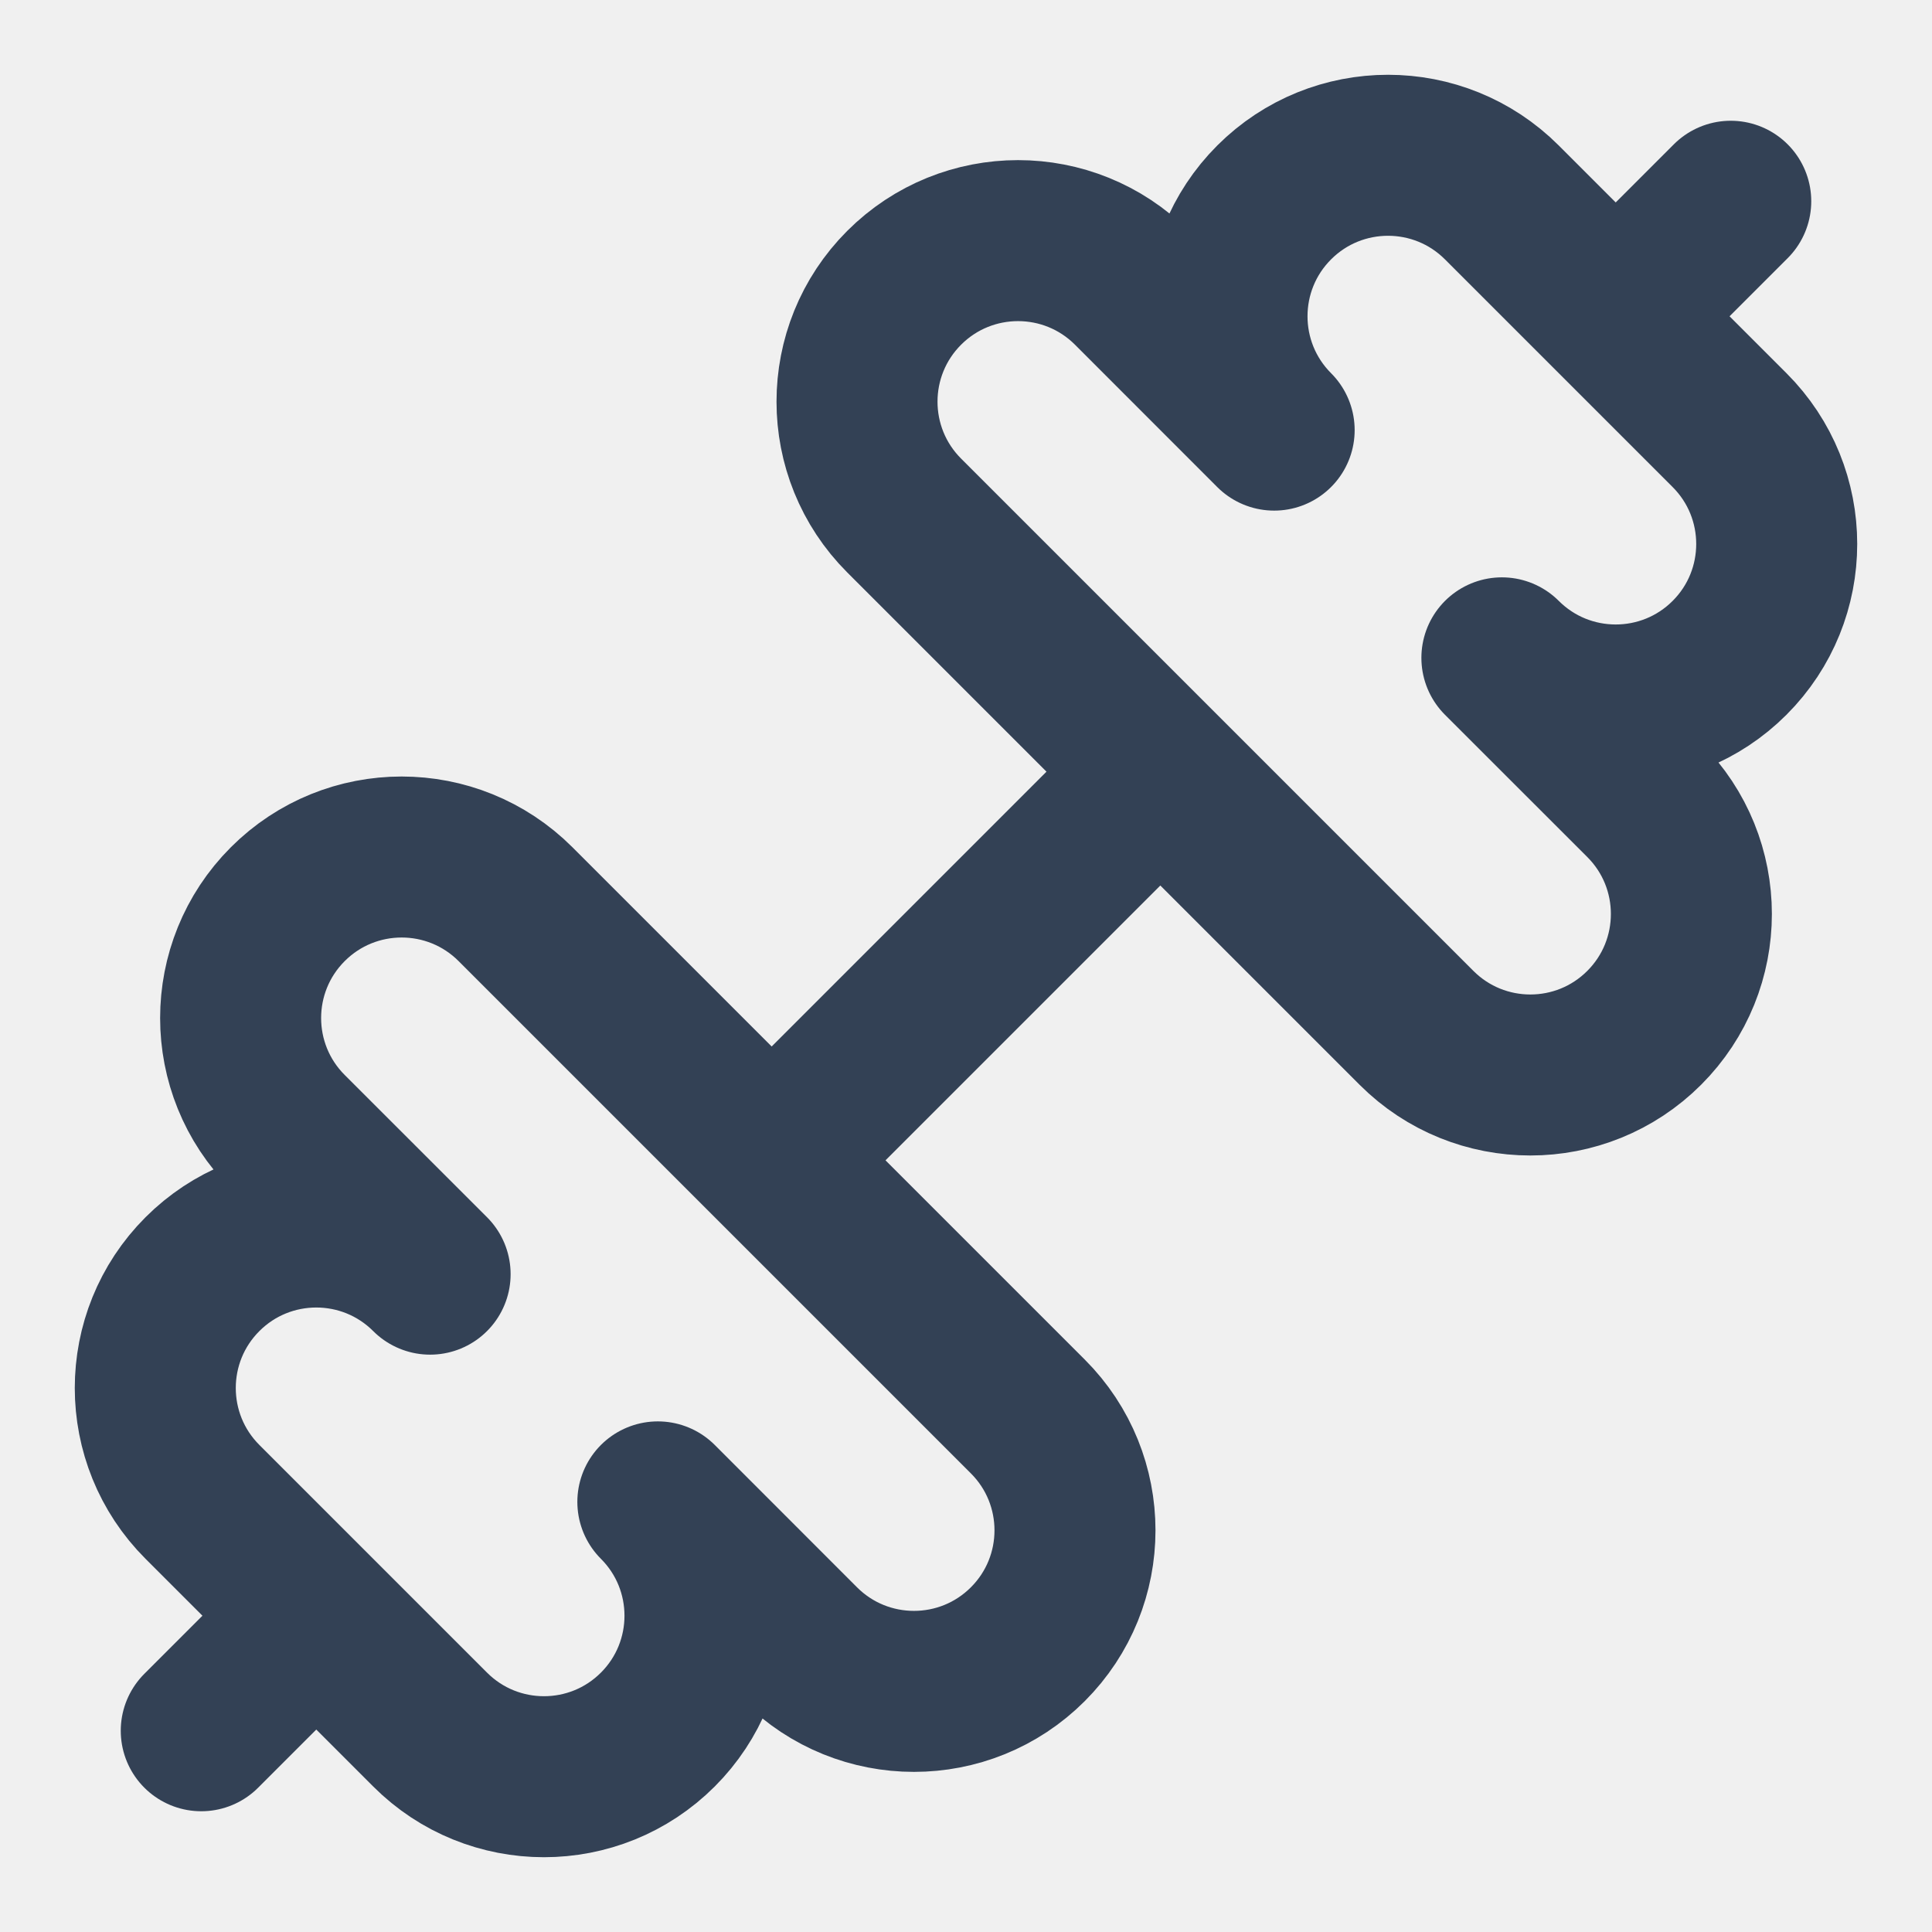
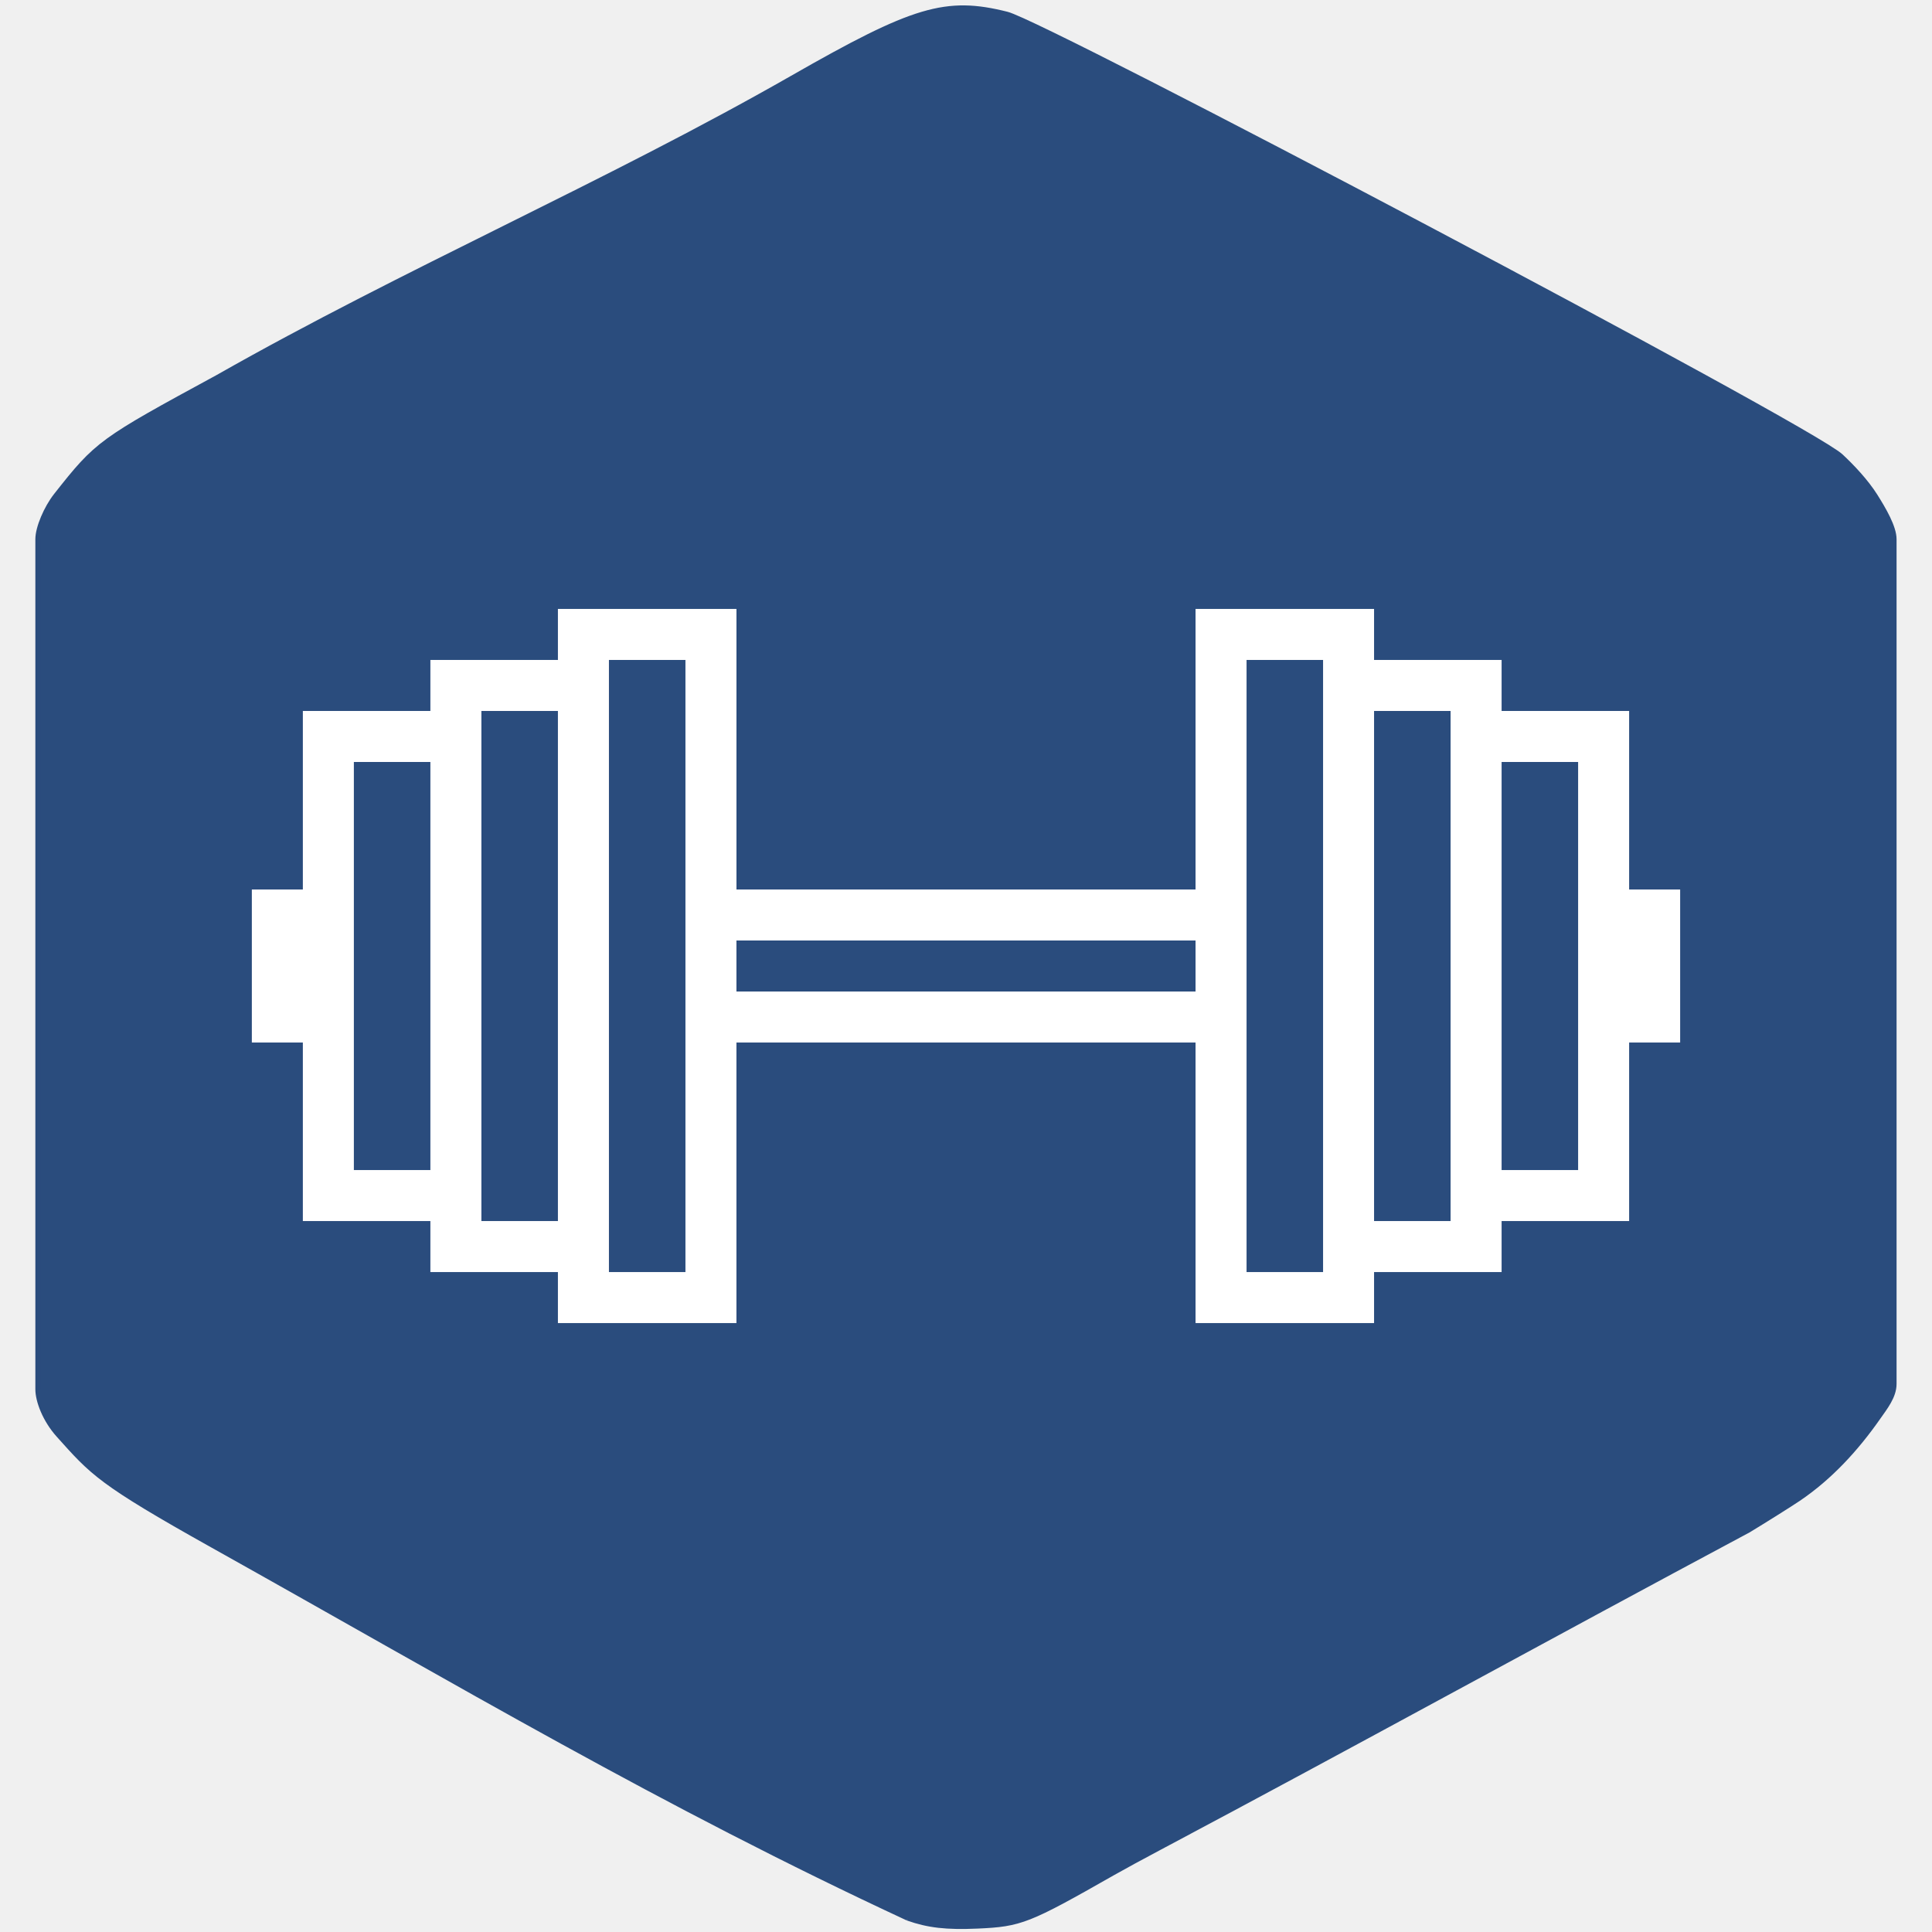
- <svg xmlns="http://www.w3.org/2000/svg" viewBox="0 0 24 24" width="24" height="24" fill="none" stroke="#334155" stroke-width="2" stroke-linecap="round" stroke-linejoin="round">
-   <path fill="none" stroke="#334155" stroke-linecap="round" stroke-linejoin="round" stroke-width="2" d="M17.596 12.768a2 2 0 1 0 2.829-2.829l-1.768-1.767a2 2 0 0 0 2.828-2.829l-2.828-2.828a2 2 0 0 0-2.829 2.828l-1.767-1.768a2 2 0 1 0-2.829 2.829zM2.5 21.5l1.4-1.4M20.1 3.9l1.4-1.4M5.343 21.485a2 2 0 1 0 2.829-2.828l1.767 1.768a2 2 0 1 0 2.829-2.829l-6.364-6.364a2 2 0 1 0-2.829 2.829l1.768 1.767a2 2 0 0 0-2.828 2.829zM9.6 14.4l4.8-4.8" />
+ <svg xmlns="http://www.w3.org/2000/svg" id="svg8" version="1.1" viewBox="0 0 89 89" height="89mm" width="89mm">
+   <defs id="defs2" />
+   <g transform="translate(-77.4249,-67.79374)" id="layer1">
+     <path id="path28-3" d="m 119.245,156.146 c -11.301,-5.252 -20.477,-10.716 -32.027,-17.177 -5.21,-2.914 -5.522,-3.333 -7.089,-5.078 -0.628,-0.7 -0.95,-1.573 -0.95,-2.099 0,-6.256 0,-19.58 0,-19.58 V 92.633 c 0,-0.529 0.389,-1.437 0.837,-2.007 1.906,-2.418 2.039,-2.508 7.456,-5.45 8.609,-4.892 17.882,-8.88 26.459,-13.782 5.602,-3.206 7.07,-3.642 9.879,-2.935 1.789,0.45 36.967,19.013 38.406,20.357 0.513,0.479 1.155,1.152 1.586,1.836 0.384,0.61 0.865,1.428 0.865,1.98 v 19.456 19.456 c 0,0.574 -0.413,1.084 -0.742,1.554 -0.998,1.426 -2.196,2.738 -3.656,3.727 -0.378,0.256 -1.564,1 -2.301,1.447 -9.402,5.026 -18.581,10.081 -27.114,14.612 -0.772,0.409 -1.748,0.94 -2.169,1.18 -3.908,2.225 -4.245,2.358 -6.229,2.447 -1.426,0.064 -2.274,-0.033 -3.213,-0.366 z" style="fill:#2a4c7d;fill-opacity:1;stroke:#2a4c7d;stroke-width:0.251;stroke-opacity:1" />
+     <path style="fill:#ffffff;stroke-width:2.35" id="path981" fill="#000000" d="m 103.126,95.845 v 2.35 h -5.875 v 2.35 h -5.875 v 8.224 h -2.35 v 7.05 h 2.35 v 8.224 h 5.875 v 2.35 h 5.875 v 2.35 h 8.224 v -12.924 h 21.149 v 12.924 h 8.224 v -2.35 h 5.875 v -2.35 h 5.875 v -8.224 h 2.35 v -7.05 h -2.35 v -8.224 H 146.598 V 98.195 h -5.875 v -2.35 h -8.224 V 108.769 H 111.351 V 95.845 Z m 2.35,2.35 h 3.525 v 28.198 h -3.525 z m 29.373,0 h 3.525 v 28.198 h -3.525 z m -35.248,2.35 h 3.525 v 23.498 h -3.525 z m 41.122,0 h 3.525 v 23.498 h -3.525 z m -46.997,2.35 h 3.525 v 18.799 h -3.525 z m 52.872,0 h 3.525 v 18.799 h -3.525 z m -35.248,8.224 h 21.149 v 2.35 h -21.149 z" />
+   </g>
</svg>
